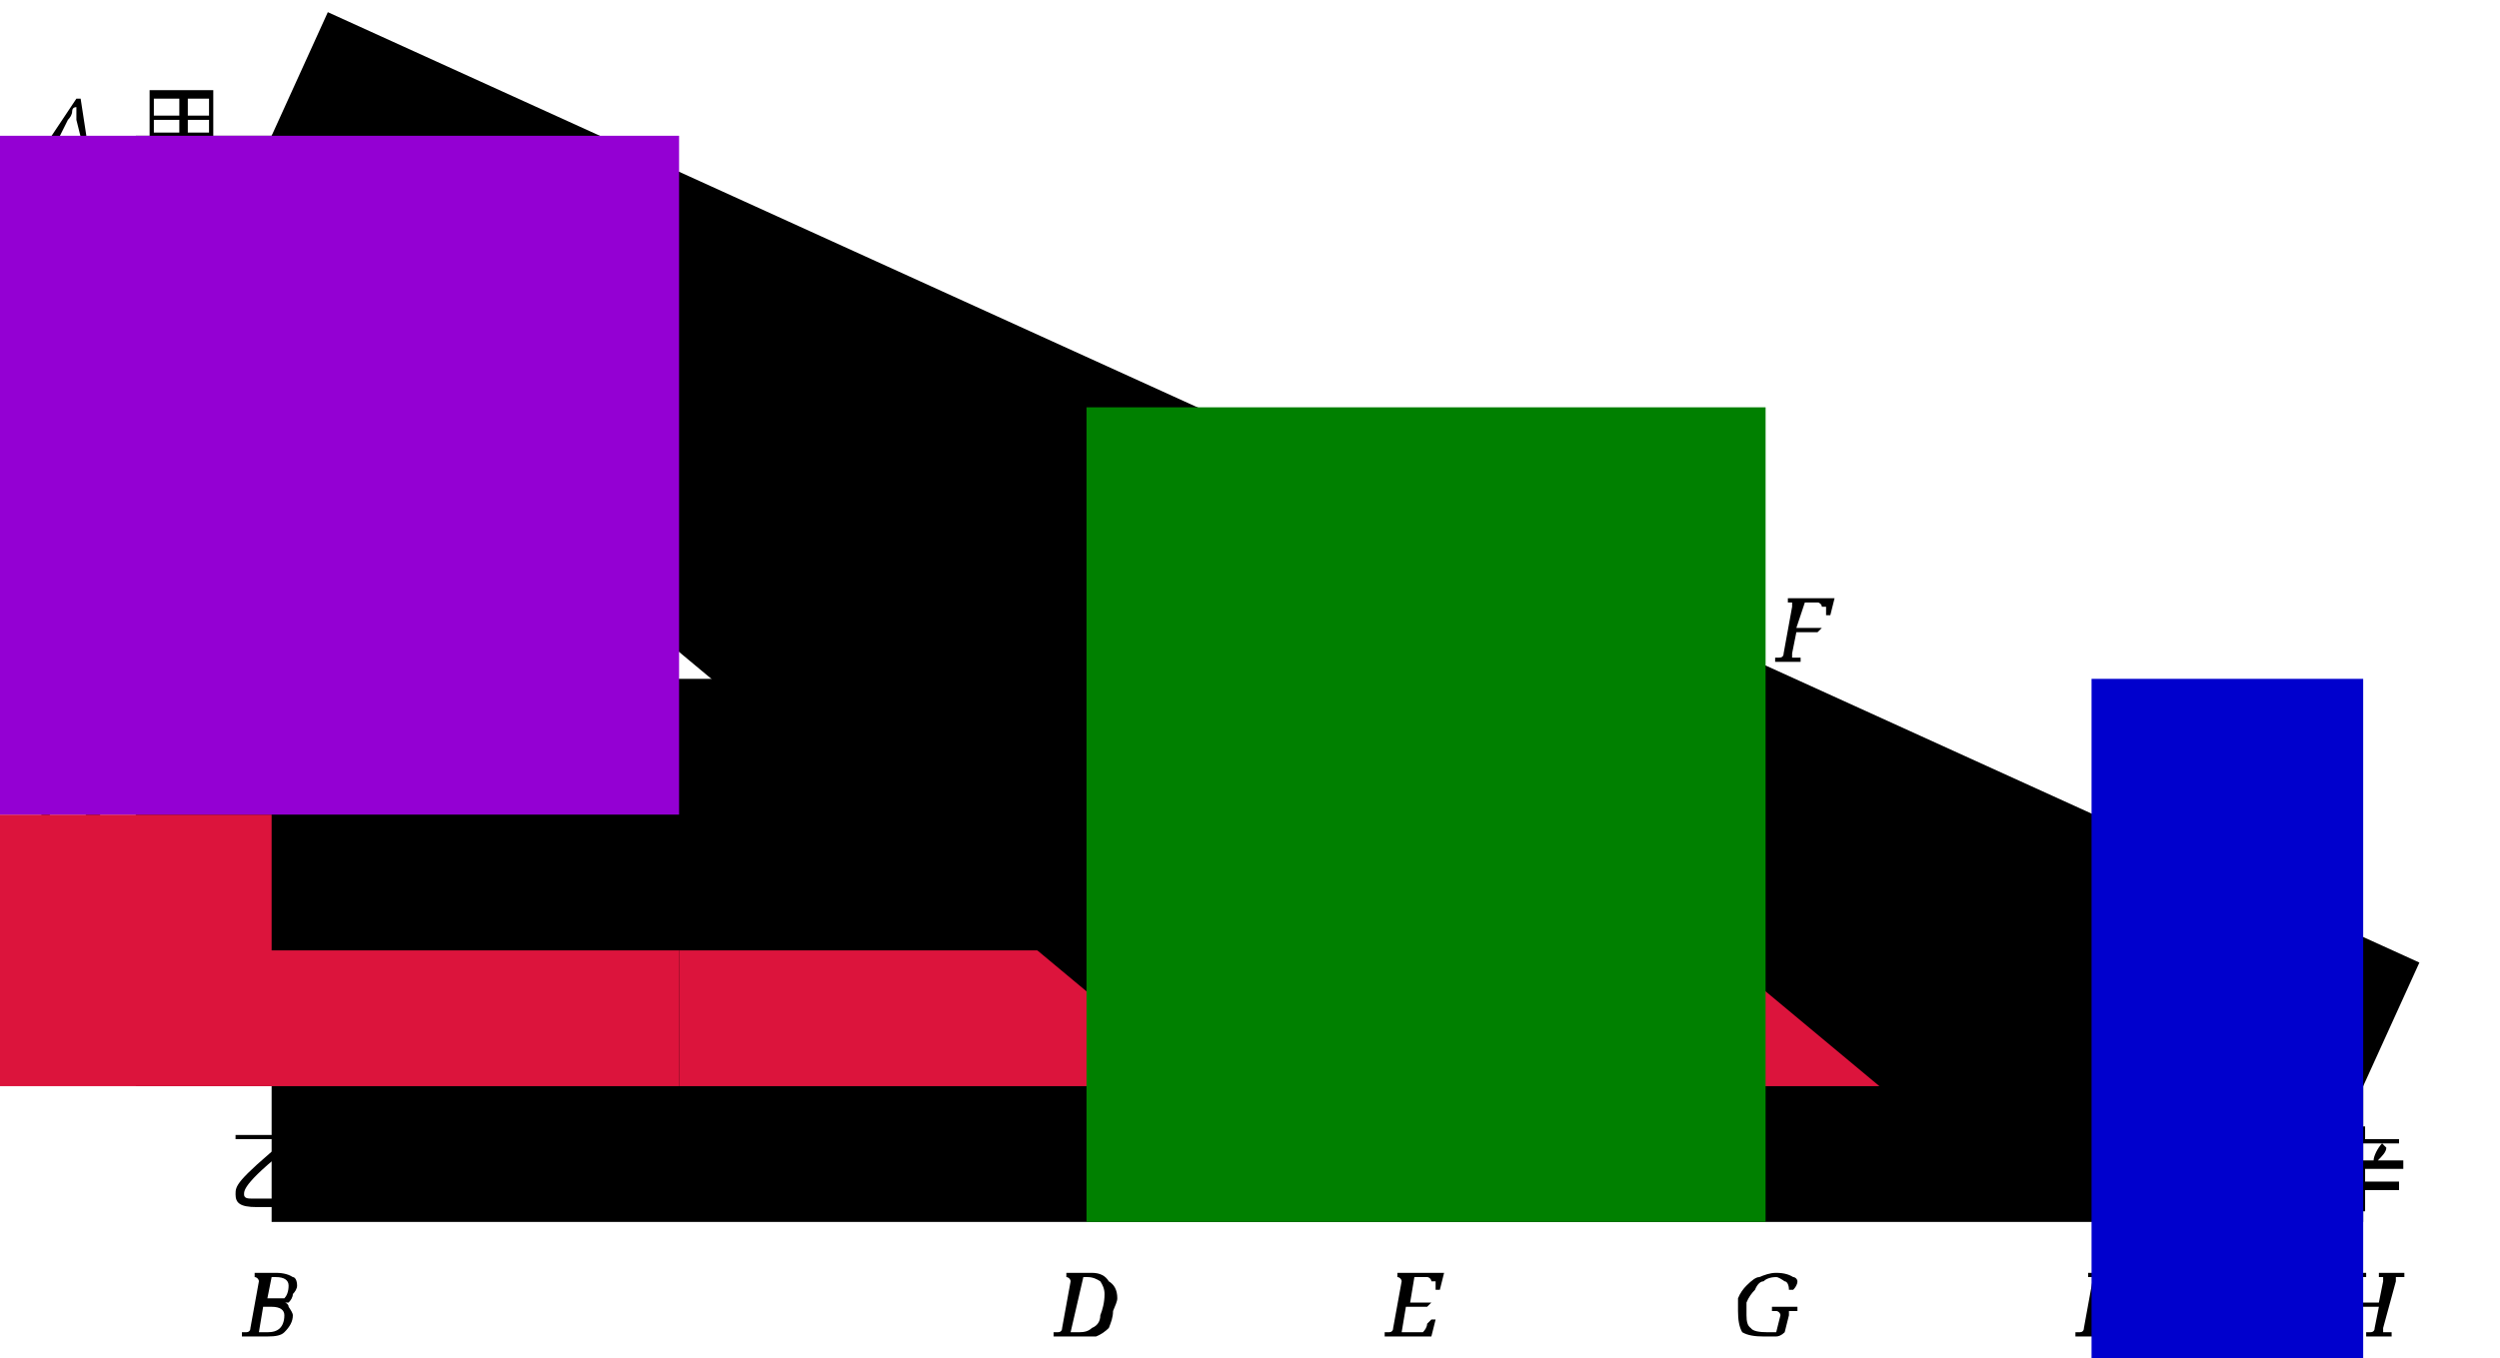
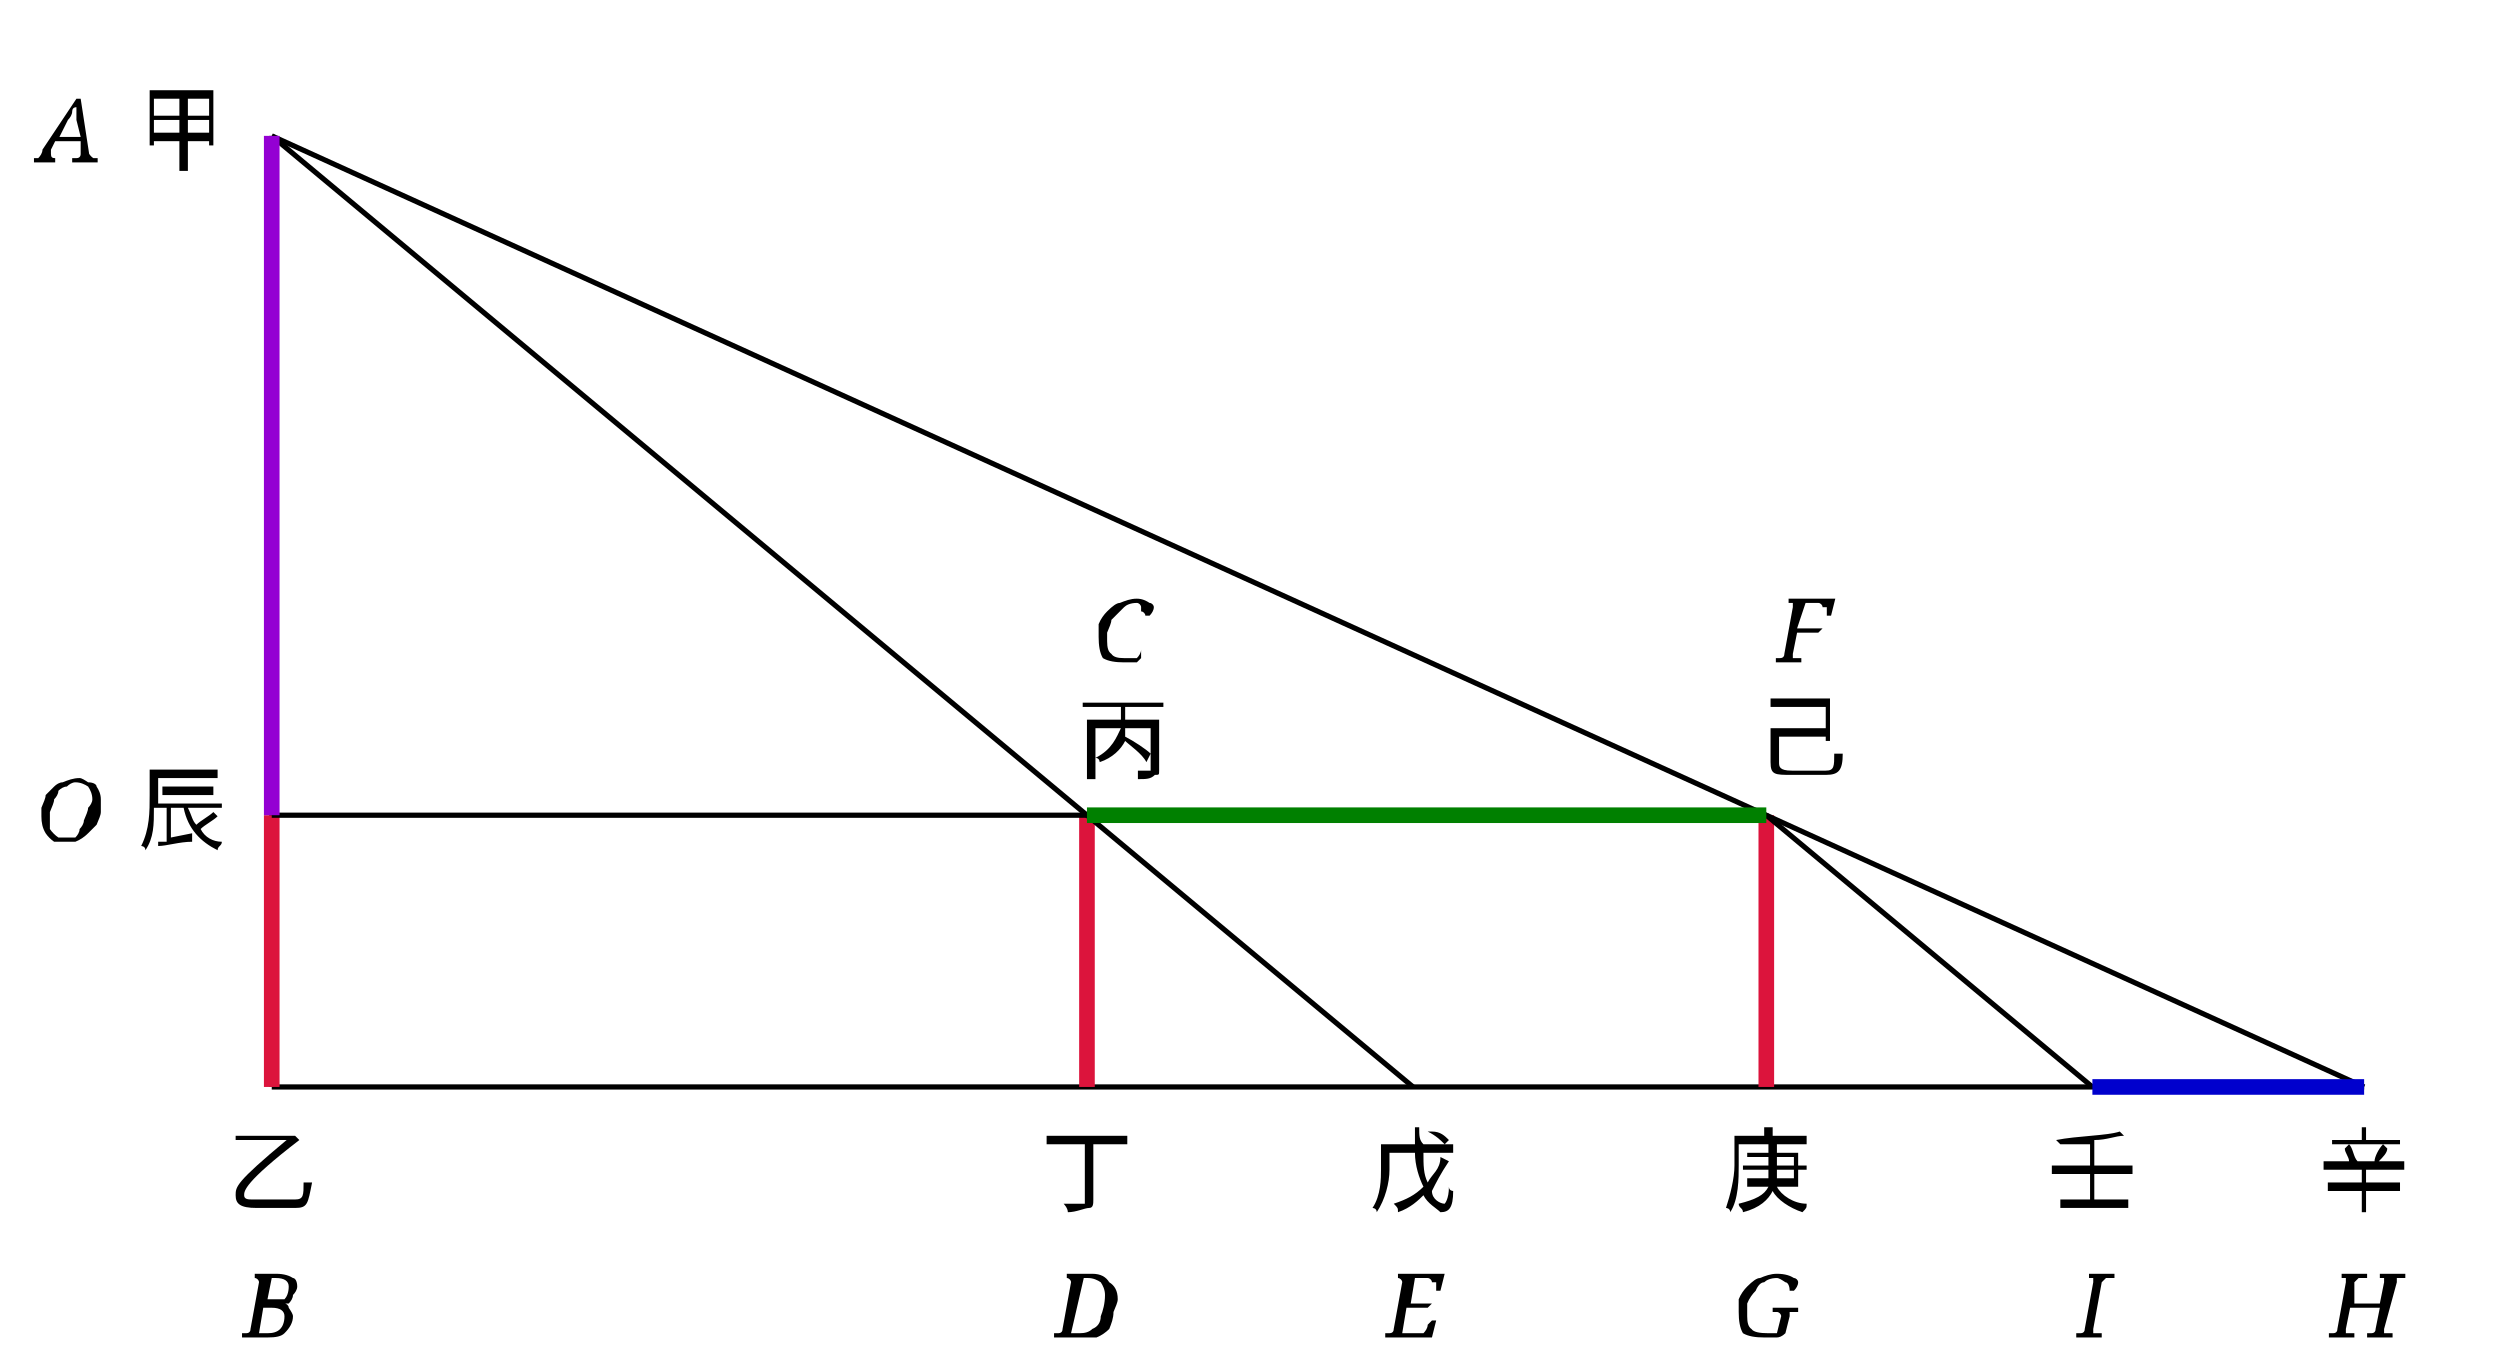
- <svg xmlns="http://www.w3.org/2000/svg" viewBox="-1 -4 9.2 5">
+ <svg xmlns="http://www.w3.org/2000/svg" viewBox="-1 -4 9.2 5" width="480px">
  <style>
line {
  stroke: black;
  vector-effect: non-scaling-stroke;
}
text {
  font-family: sans-serif;
  font-size: 0.33px;
  text-anchor: middle;
}
line.colour-r {
  stroke: crimson;
}
line.colour-g {
  stroke: green;
}
line.colour-b {
  stroke: mediumblue;
}
line.colour-v {
  stroke: darkviolet;
}
.thick {
  stroke-width: 3;
}
.vertex {
  font-style: italic;
  font-family: serif;
}
</style>
  <text x="0" y="-3.5" dx="-1em" dy="0.3em" lang="zh-Hant">甲</text>
  <text x="0" y="-3.5" dx="-2.25em" dy="0.3em" class="vertex">A</text>
  <text x="0" y="0" dy="1.3em" lang="zh-Hant">乙</text>
  <text x="0" y="0" dy="2.8em" class="vertex">B</text>
  <text x="3" y="-1" dx="0.4em" dy="-0.5em" lang="zh-Hant">丙</text>
  <text x="3" y="-1" dx="0.4em" dy="-1.7em" class="vertex">C</text>
  <text x="3" y="0" dy="1.3em" lang="zh-Hant">丁</text>
  <text x="3" y="0" dy="2.8em" class="vertex">D</text>
  <text x="4.2" y="0" dy="1.3em" lang="zh-Hant">戊</text>
  <text x="4.2" y="0" dy="2.8em" class="vertex">E</text>
  <text x="5.5" y="-1" dx="0.4em" dy="-0.5em" lang="zh-Hant">己</text>
  <text x="5.5" y="-1" dx="0.4em" dy="-1.7em" class="vertex">F</text>
  <text x="5.5" y="0" dy="1.3em" lang="zh-Hant">庚</text>
  <text x="5.5" y="0" dy="2.8em" class="vertex">G</text>
  <text x="7.7" y="0" dy="1.3em" lang="zh-Hant">辛</text>
  <text x="7.7" y="0" dy="2.8em" class="vertex">H</text>
  <text x="6.7" y="0" dy="1.3em" lang="zh-Hant">壬</text>
  <text x="6.7" y="0" dy="2.8em" class="vertex">I</text>
  <text x="0" y="-1" dx="-1em" dy="0.3em" lang="zh-Hant">辰</text>
  <text x="0" y="-1" dx="-2.25em" dy="0.3em" class="vertex">O</text>
  <line x1="0" y1="-3.5" x2="0" y2="0" />
  <line x1="0" y1="0" x2="7.7" y2="0" />
  <line x1="0" y1="-1" x2="0" y2="0" class="thick colour-r" />
  <line x1="3" y1="-1" x2="3" y2="0" class="thick colour-r" />
  <line x1="5.5" y1="-1" x2="5.5" y2="0" class="thick colour-r" />
  <line x1="5.5" y1="-1" x2="6.7" y2="0" />
  <line x1="0" y1="-3.5" x2="4.2" y2="0" />
  <line x1="0" y1="-3.5" x2="7.7" y2="0" />
  <line x1="0" y1="-1" x2="5.5" y2="-1" />
  <line x1="0" y1="-3.5" x2="0" y2="-1" class="thick colour-v" />
  <line x1="3" y1="-1" x2="5.5" y2="-1" class="thick colour-g" />
  <line x1="7.7" y1="0" x2="6.7" y2="0" class="thick colour-b" />
</svg>
